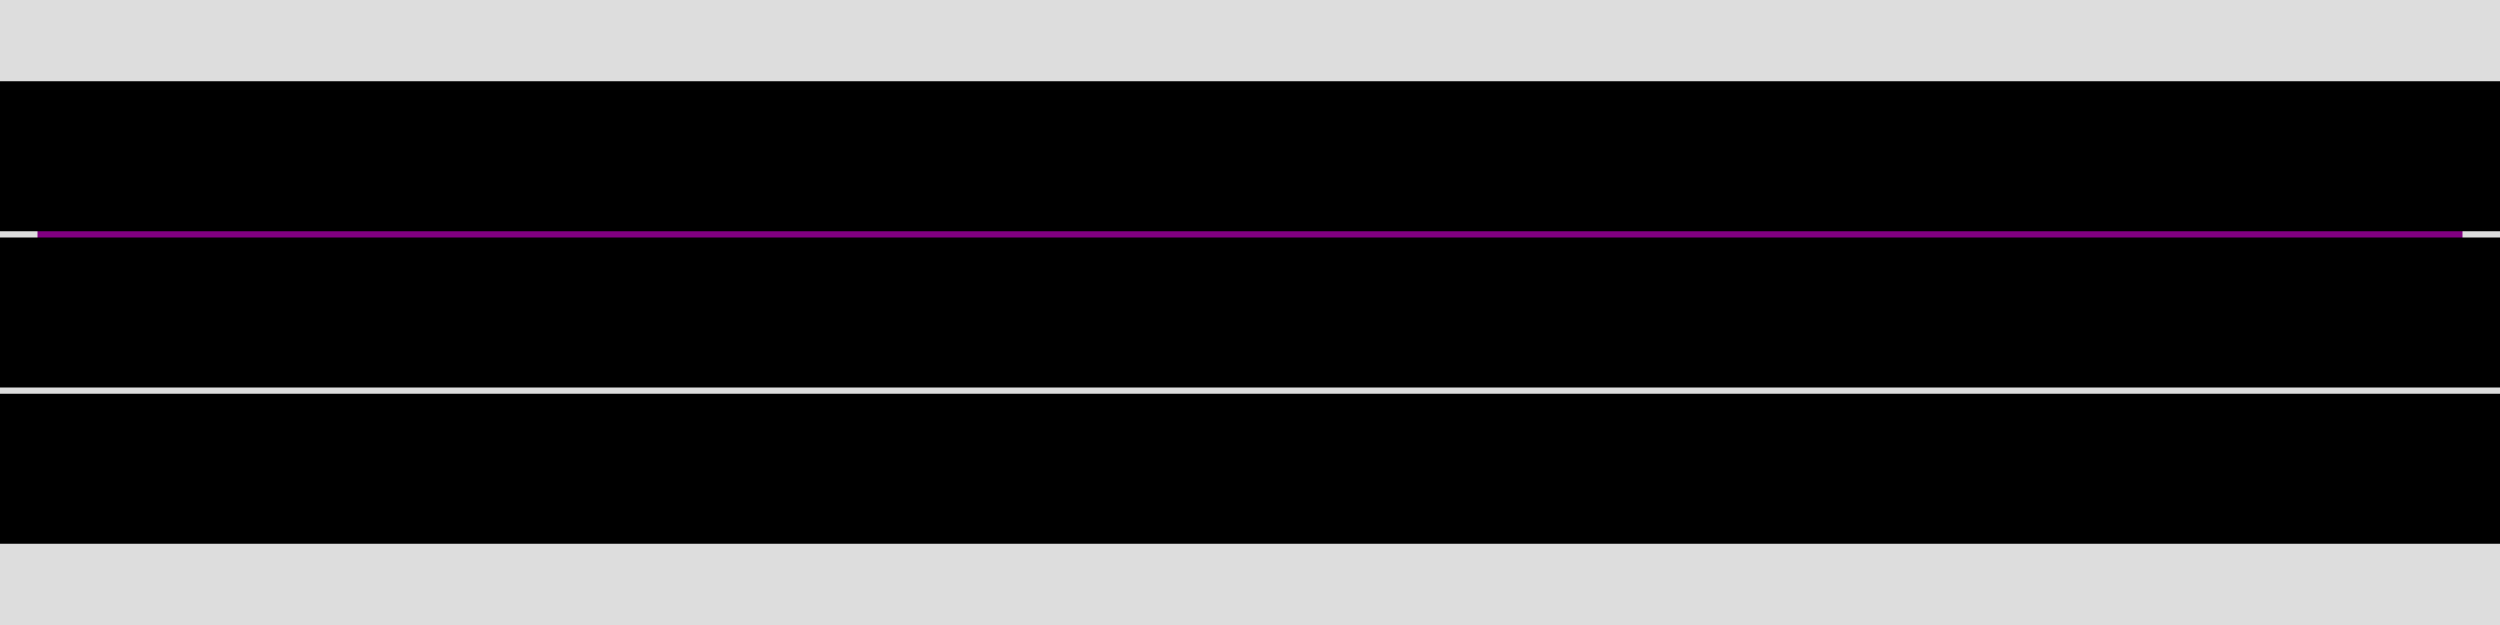
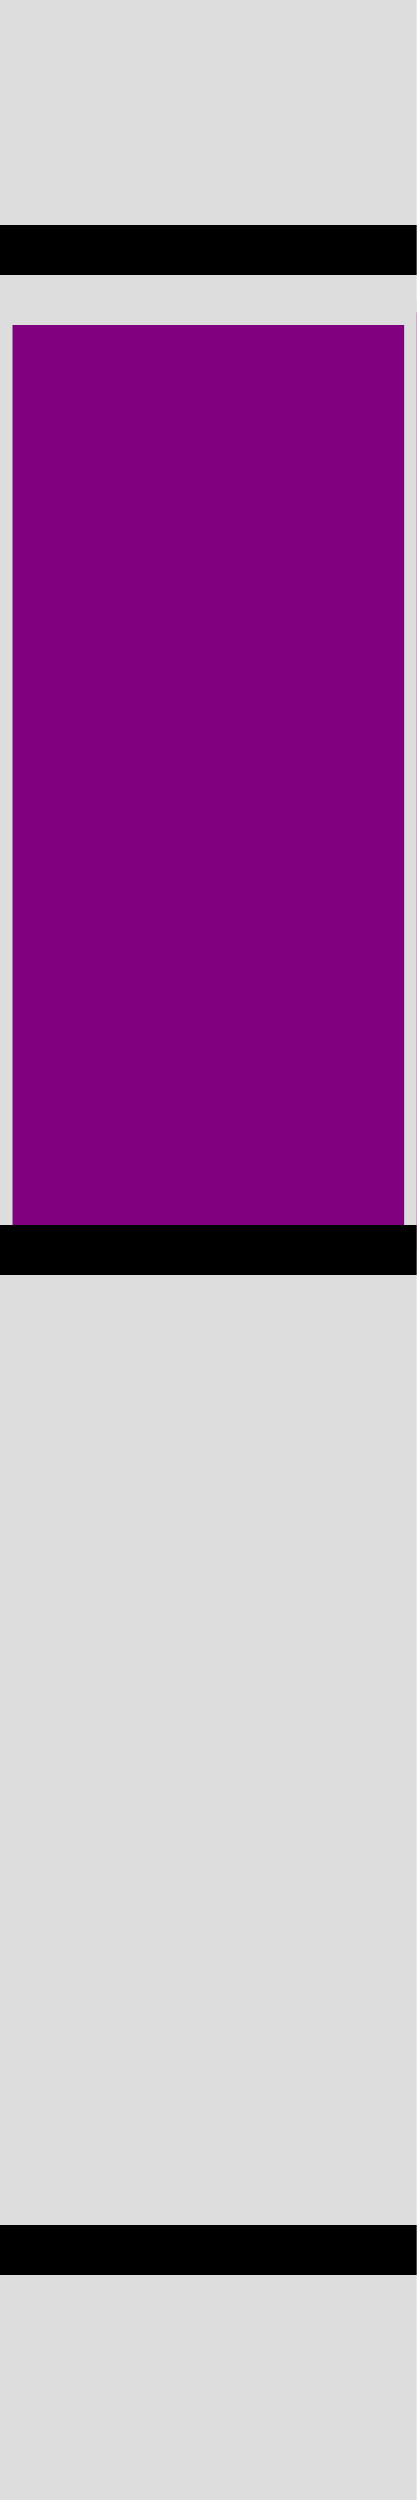
- <svg xmlns="http://www.w3.org/2000/svg" viewBox="0 0 100 25" style="additional:styling" width="100%" height="100%">
-   <rect x="0" y="0" width="100" height="25" fill="#ddd" stroke-width="0" />
+ <svg xmlns="http://www.w3.org/2000/svg" viewBox="0 0 50 300" style="additional:styling" width="100%" height="100%">
+   <rect x="0" y="0" width="50" height="300" fill="#ddd" stroke-width="0" />
  <defs>
    <clipPath id="minichart-1">
-       <rect width="100" height="25" />
+       <rect width="50" height="300" />
    </clipPath>
  </defs>
  <g clip-path="url(#minichart-1)">
-     <rect x="0" y="3.125" height="9.375" width="100" style="fill:purple; stroke-width:3; stroke:#ddd" />
-     <line x1="0" x2="100" y1="12.5" y2="12.5" stroke="black" stroke-width="6" />
-     <line x1="0" x2="100" y1="6.25" y2="6.25" stroke="black" stroke-width="6" />
-     <line x1="0" x2="100" y1="18.75" y2="18.75" stroke="black" stroke-width="6" />
+     <rect x="0" y="37.5" height="112.5" width="50" style="fill:purple; stroke-width:3; stroke:#ddd" />
+     <line x1="0" x2="50" y1="150.0" y2="150.0" stroke="black" stroke-width="6" />
+     <line x1="0" x2="50" y1="30.0" y2="30.0" stroke="black" stroke-width="6" />
+     <line x1="0" x2="50" y1="270.0" y2="270.0" stroke="black" stroke-width="6" />
  </g>
</svg>
